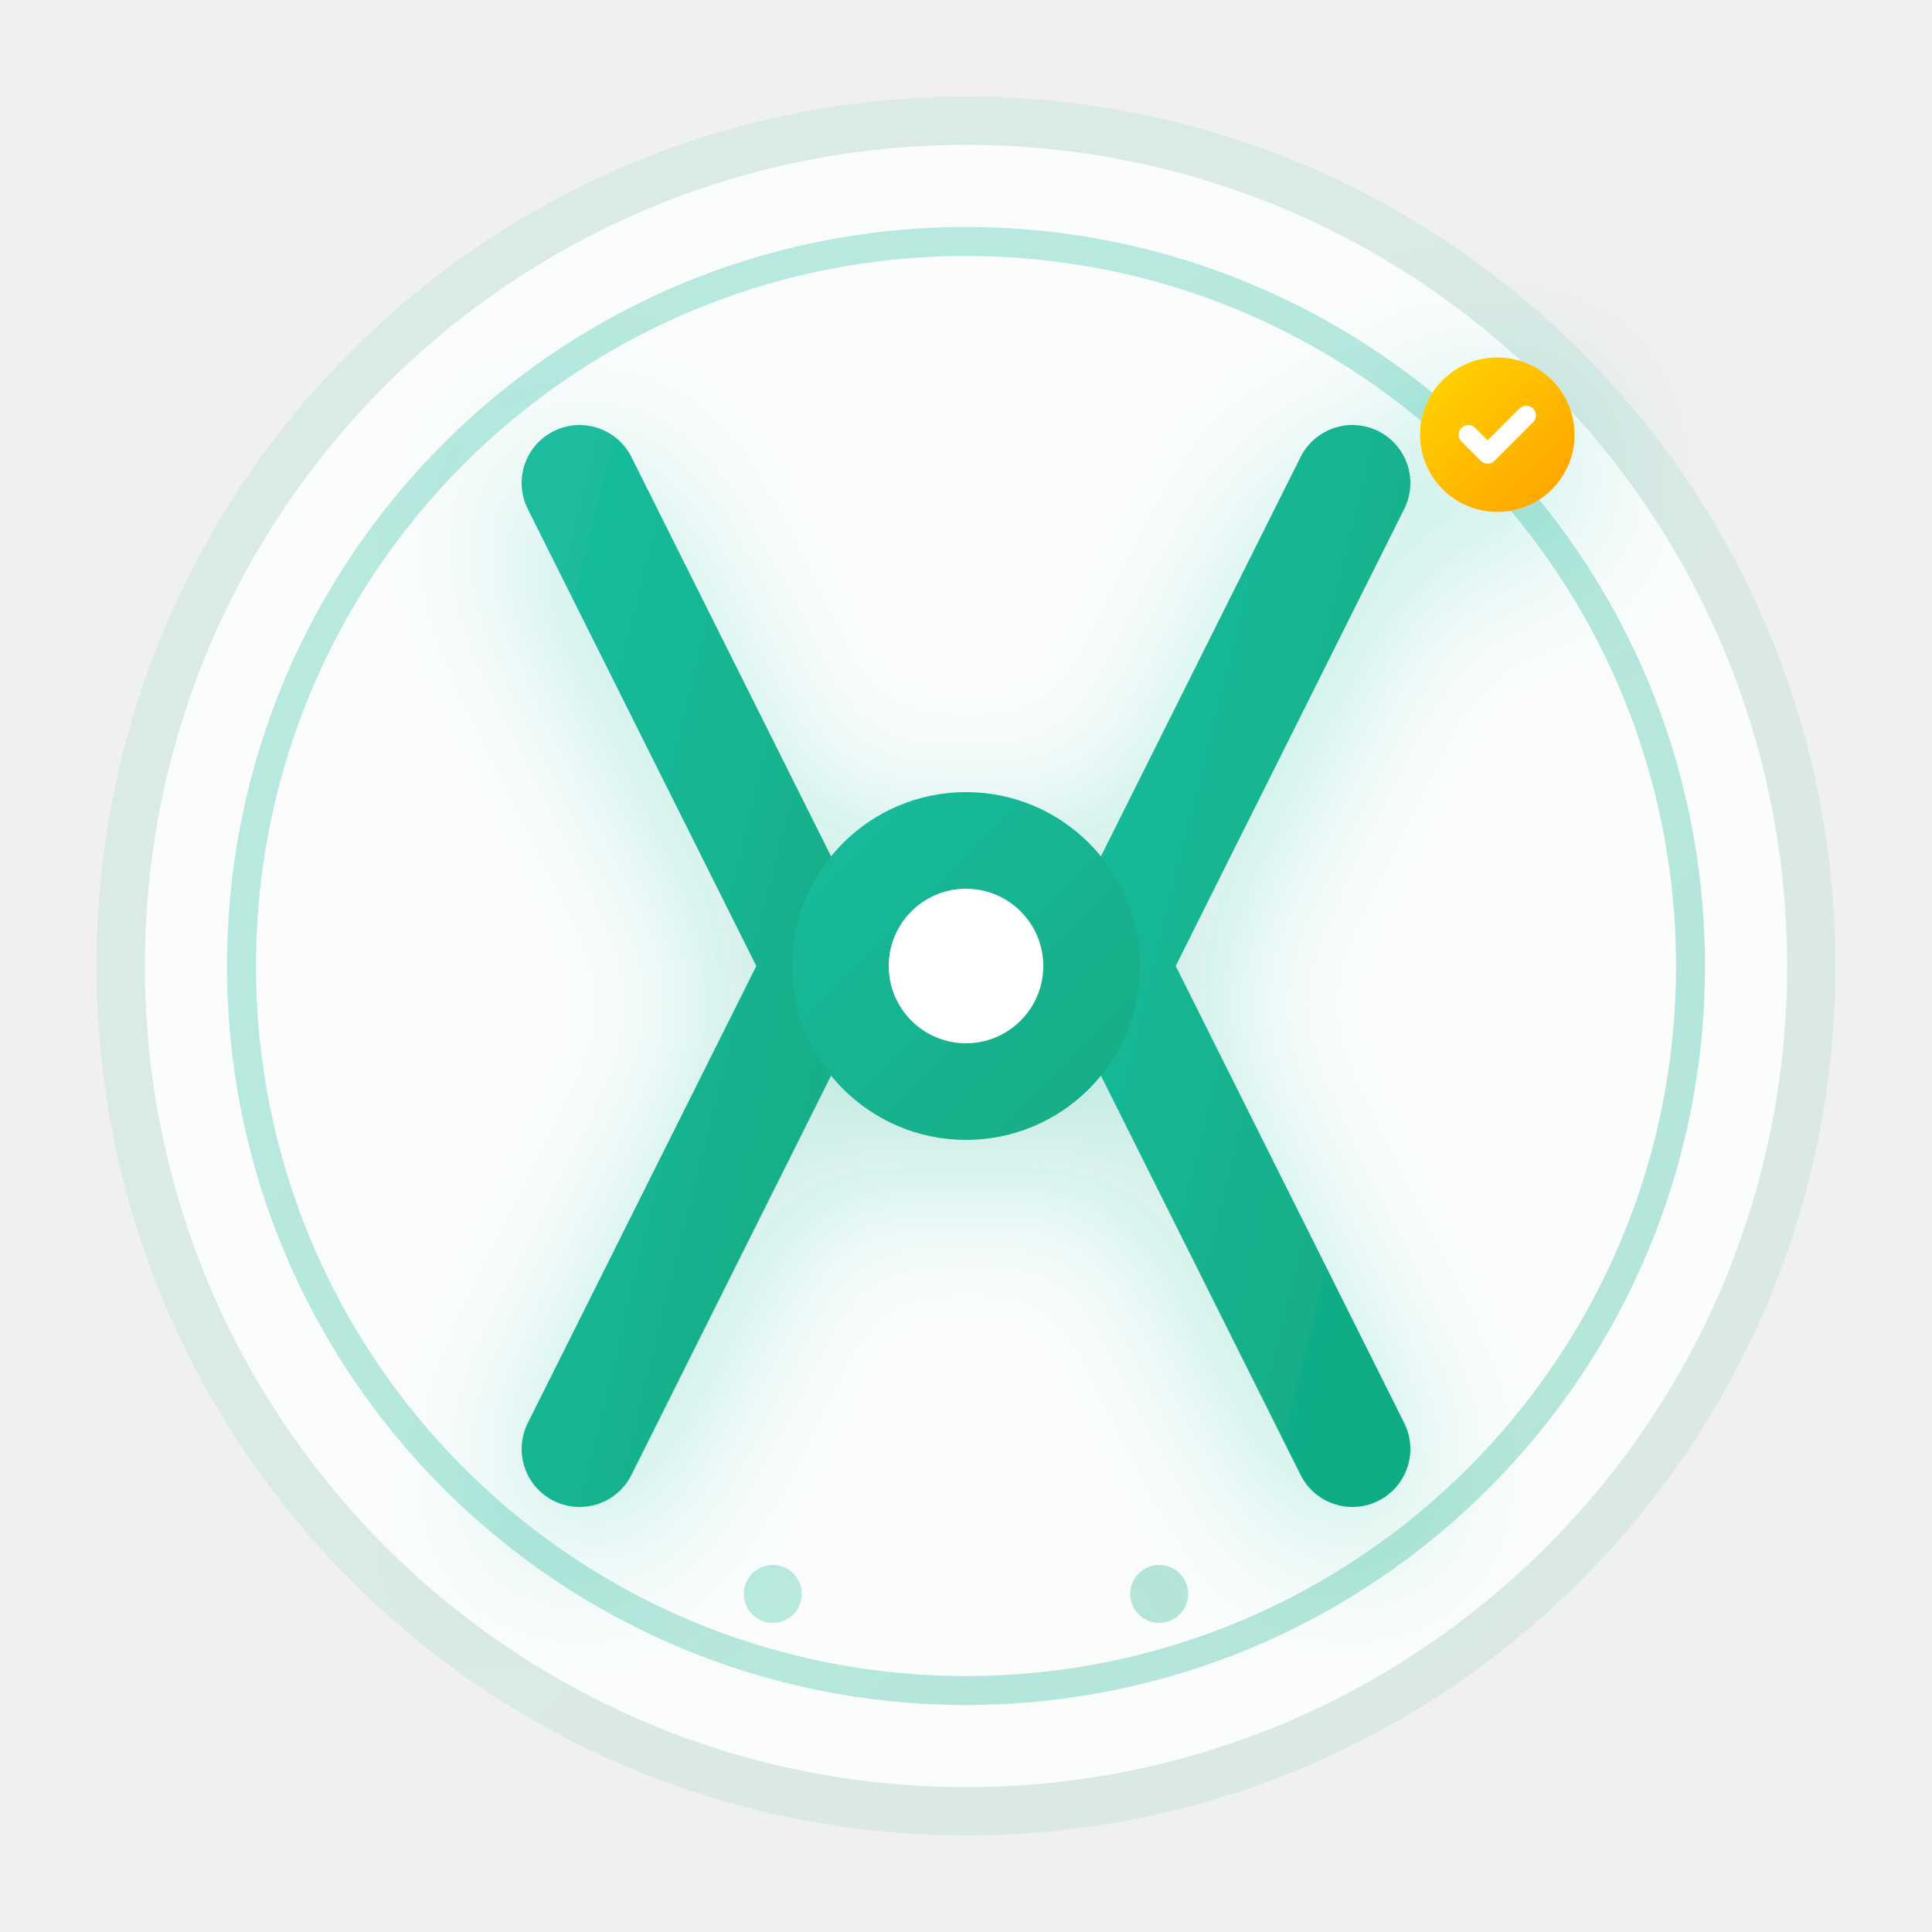
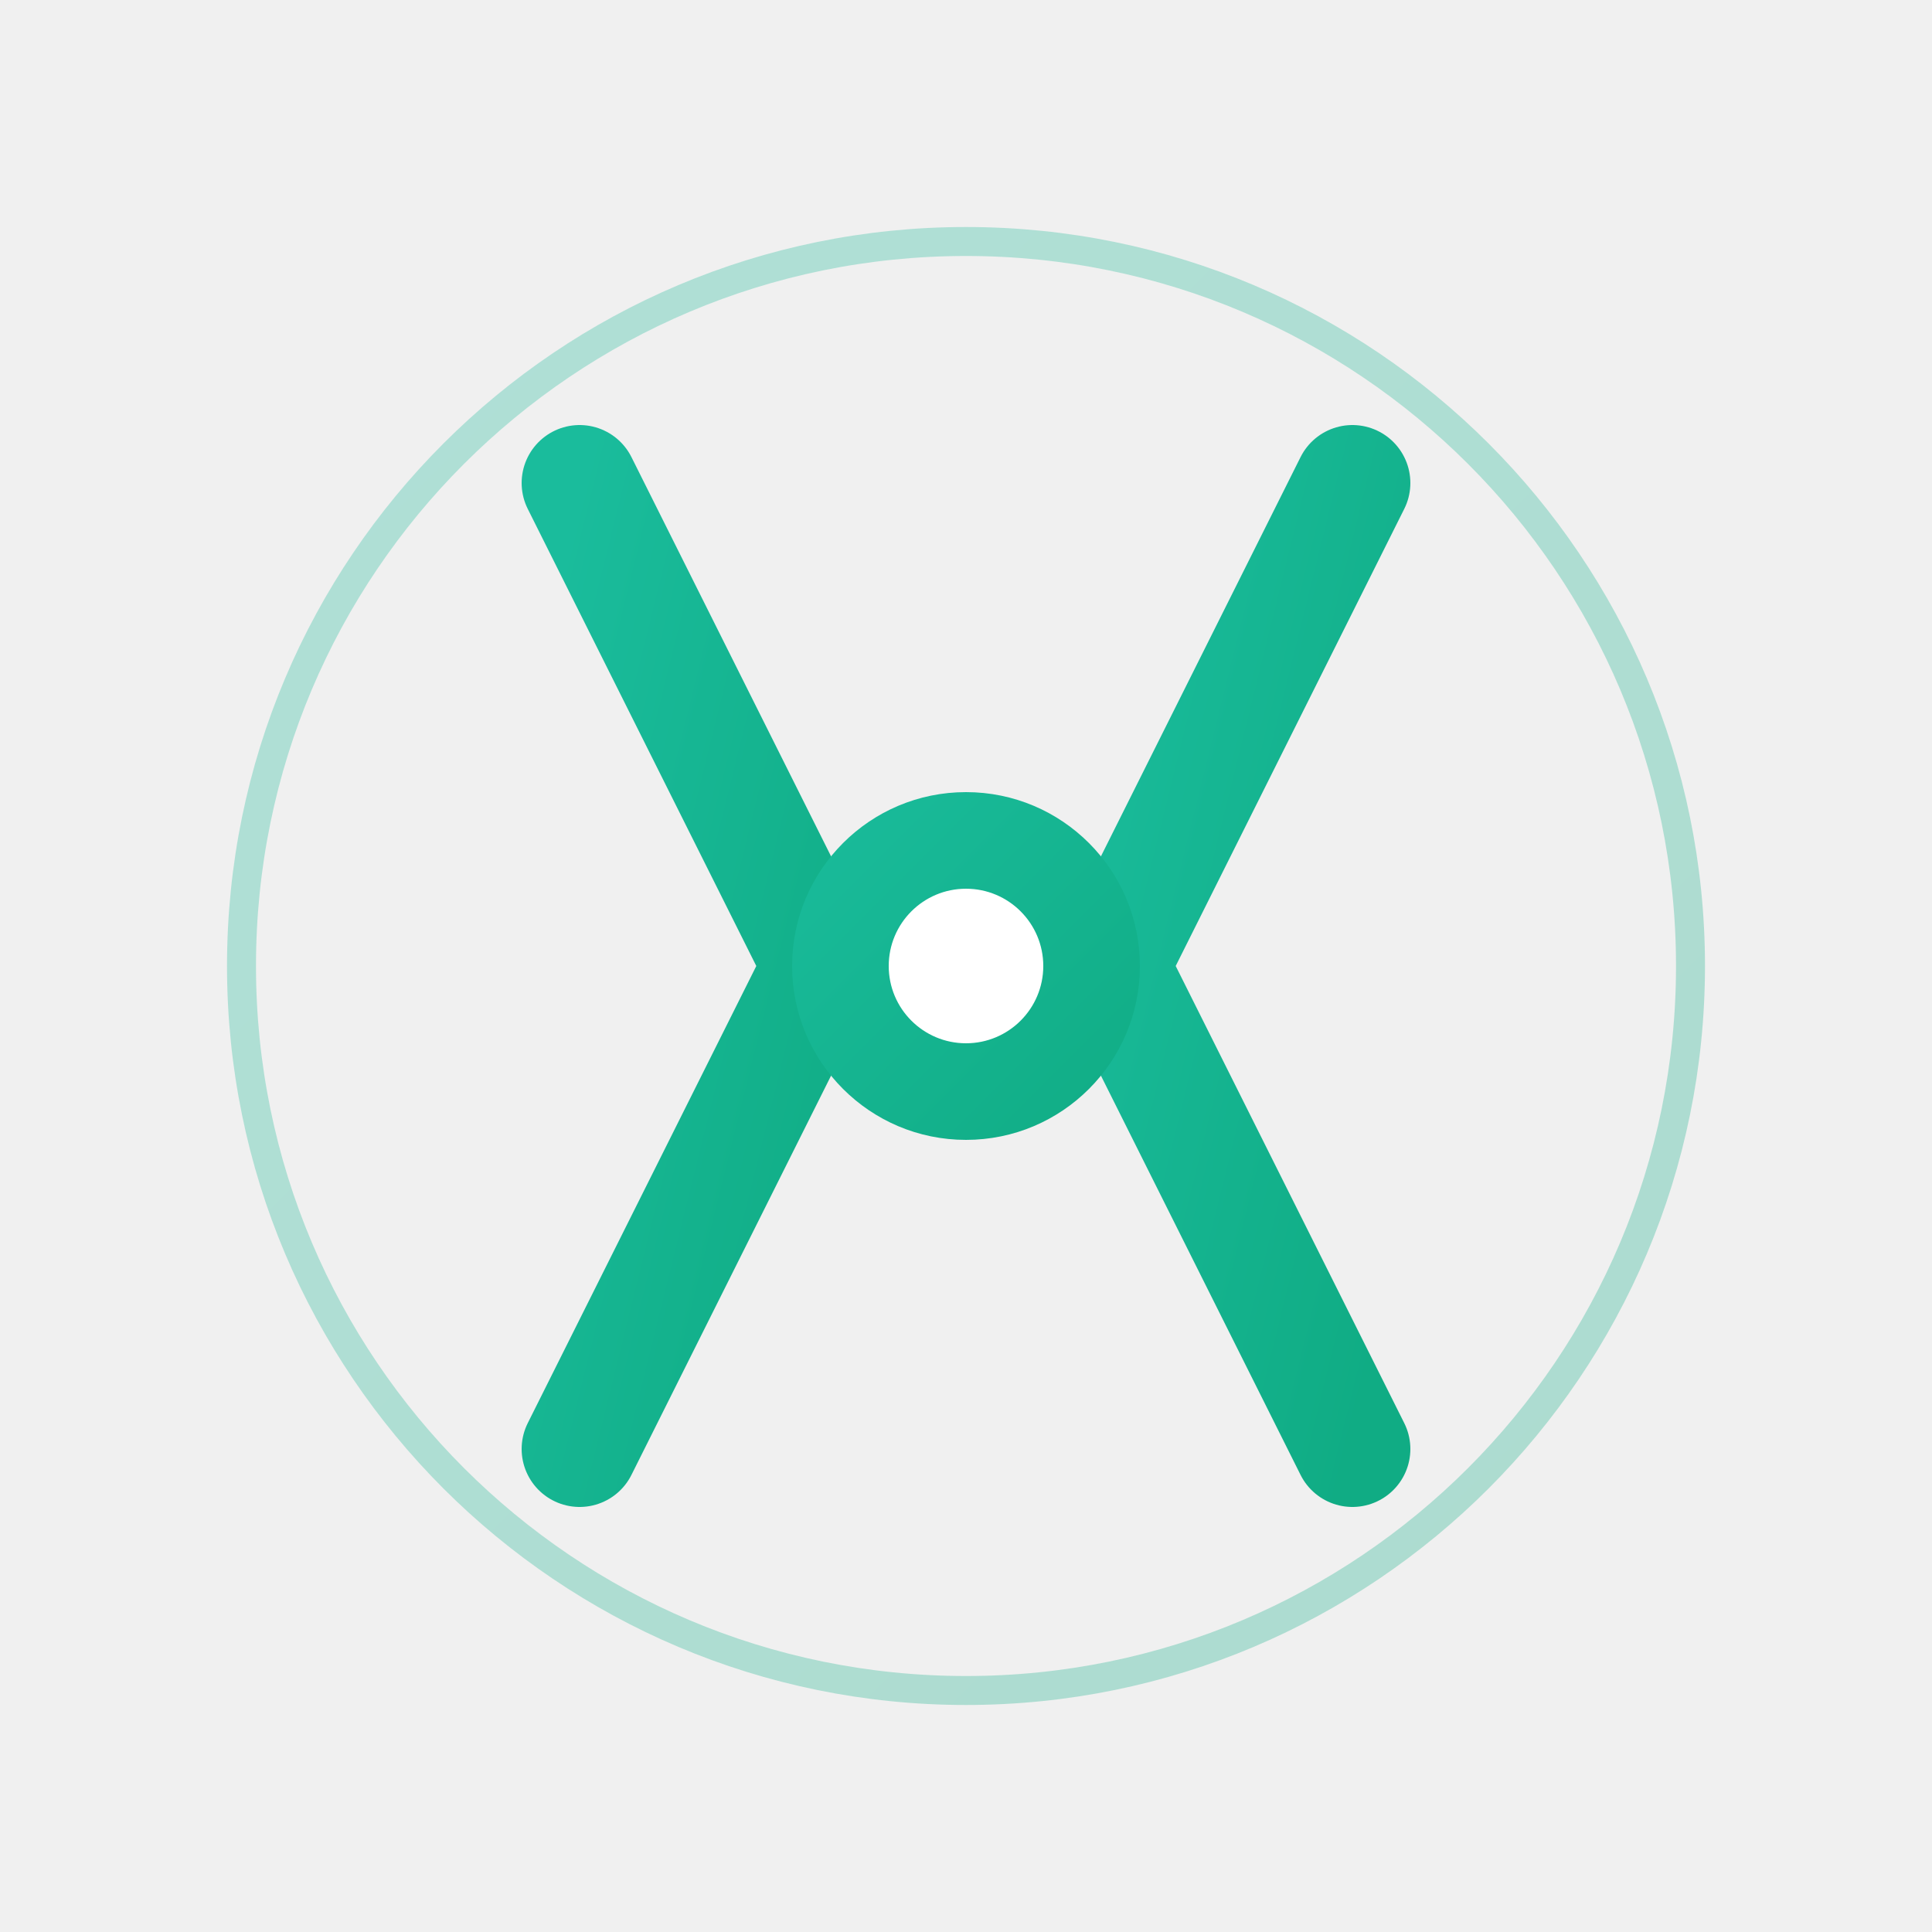
<svg xmlns="http://www.w3.org/2000/svg" width="200" height="200" viewBox="0 0 200 200" fill="none">
  <defs>
    <linearGradient id="primaryGradient" x1="0%" y1="0%" x2="100%" y2="100%">
      <stop offset="0%" style="stop-color:#1ABC9C" />
      <stop offset="100%" style="stop-color:#10AC84" />
    </linearGradient>
    <linearGradient id="goldGradient" x1="0%" y1="0%" x2="100%" y2="100%">
      <stop offset="0%" style="stop-color:#FFD700" />
      <stop offset="100%" style="stop-color:#FFA000" />
    </linearGradient>
-     <filter id="blur" x="-20%" y="-20%" width="140%" height="140%">
-       <feGaussianBlur in="SourceGraphic" stdDeviation="3" />
-     </filter>
-     <filter id="shadow" x="-20%" y="-20%" width="140%" height="140%">
-       <feDropShadow dx="0" dy="4" stdDeviation="8" flood-color="#1ABC9C" flood-opacity="0.3" />
-     </filter>
  </defs>
-   <circle cx="100" cy="100" r="90" fill="url(#primaryGradient)" opacity="0.1" />
-   <circle cx="100" cy="100" r="85" fill="white" opacity="0.9" />
  <circle cx="100" cy="100" r="75" stroke="url(#primaryGradient)" stroke-width="3" fill="none" opacity="0.3" />
  <g filter="url(#shadow)">
    <path d="M60 50 L85 100 L60 150" stroke="url(#primaryGradient)" stroke-width="12" stroke-linecap="round" stroke-linejoin="round" fill="none" />
    <path d="M140 50 L115 100 L140 150" stroke="url(#primaryGradient)" stroke-width="12" stroke-linecap="round" stroke-linejoin="round" fill="none" />
    <circle cx="100" cy="100" r="18" fill="url(#primaryGradient)" />
    <circle cx="100" cy="100" r="8" fill="white" />
-     <circle cx="155" cy="45" r="8" fill="url(#goldGradient)" />
-     <path d="M152 45 L154 47 L158 43" stroke="white" stroke-width="2" stroke-linecap="round" stroke-linejoin="round" fill="none" />
  </g>
-   <path d="M60 165 L140 165" stroke="url(#primaryGradient)" stroke-width="2" stroke-linecap="round" opacity="0.5" />
-   <circle cx="80" cy="165" r="3" fill="#1ABC9C" opacity="0.3" />
-   <circle cx="120" cy="165" r="3" fill="#10AC84" opacity="0.3" />
</svg>
